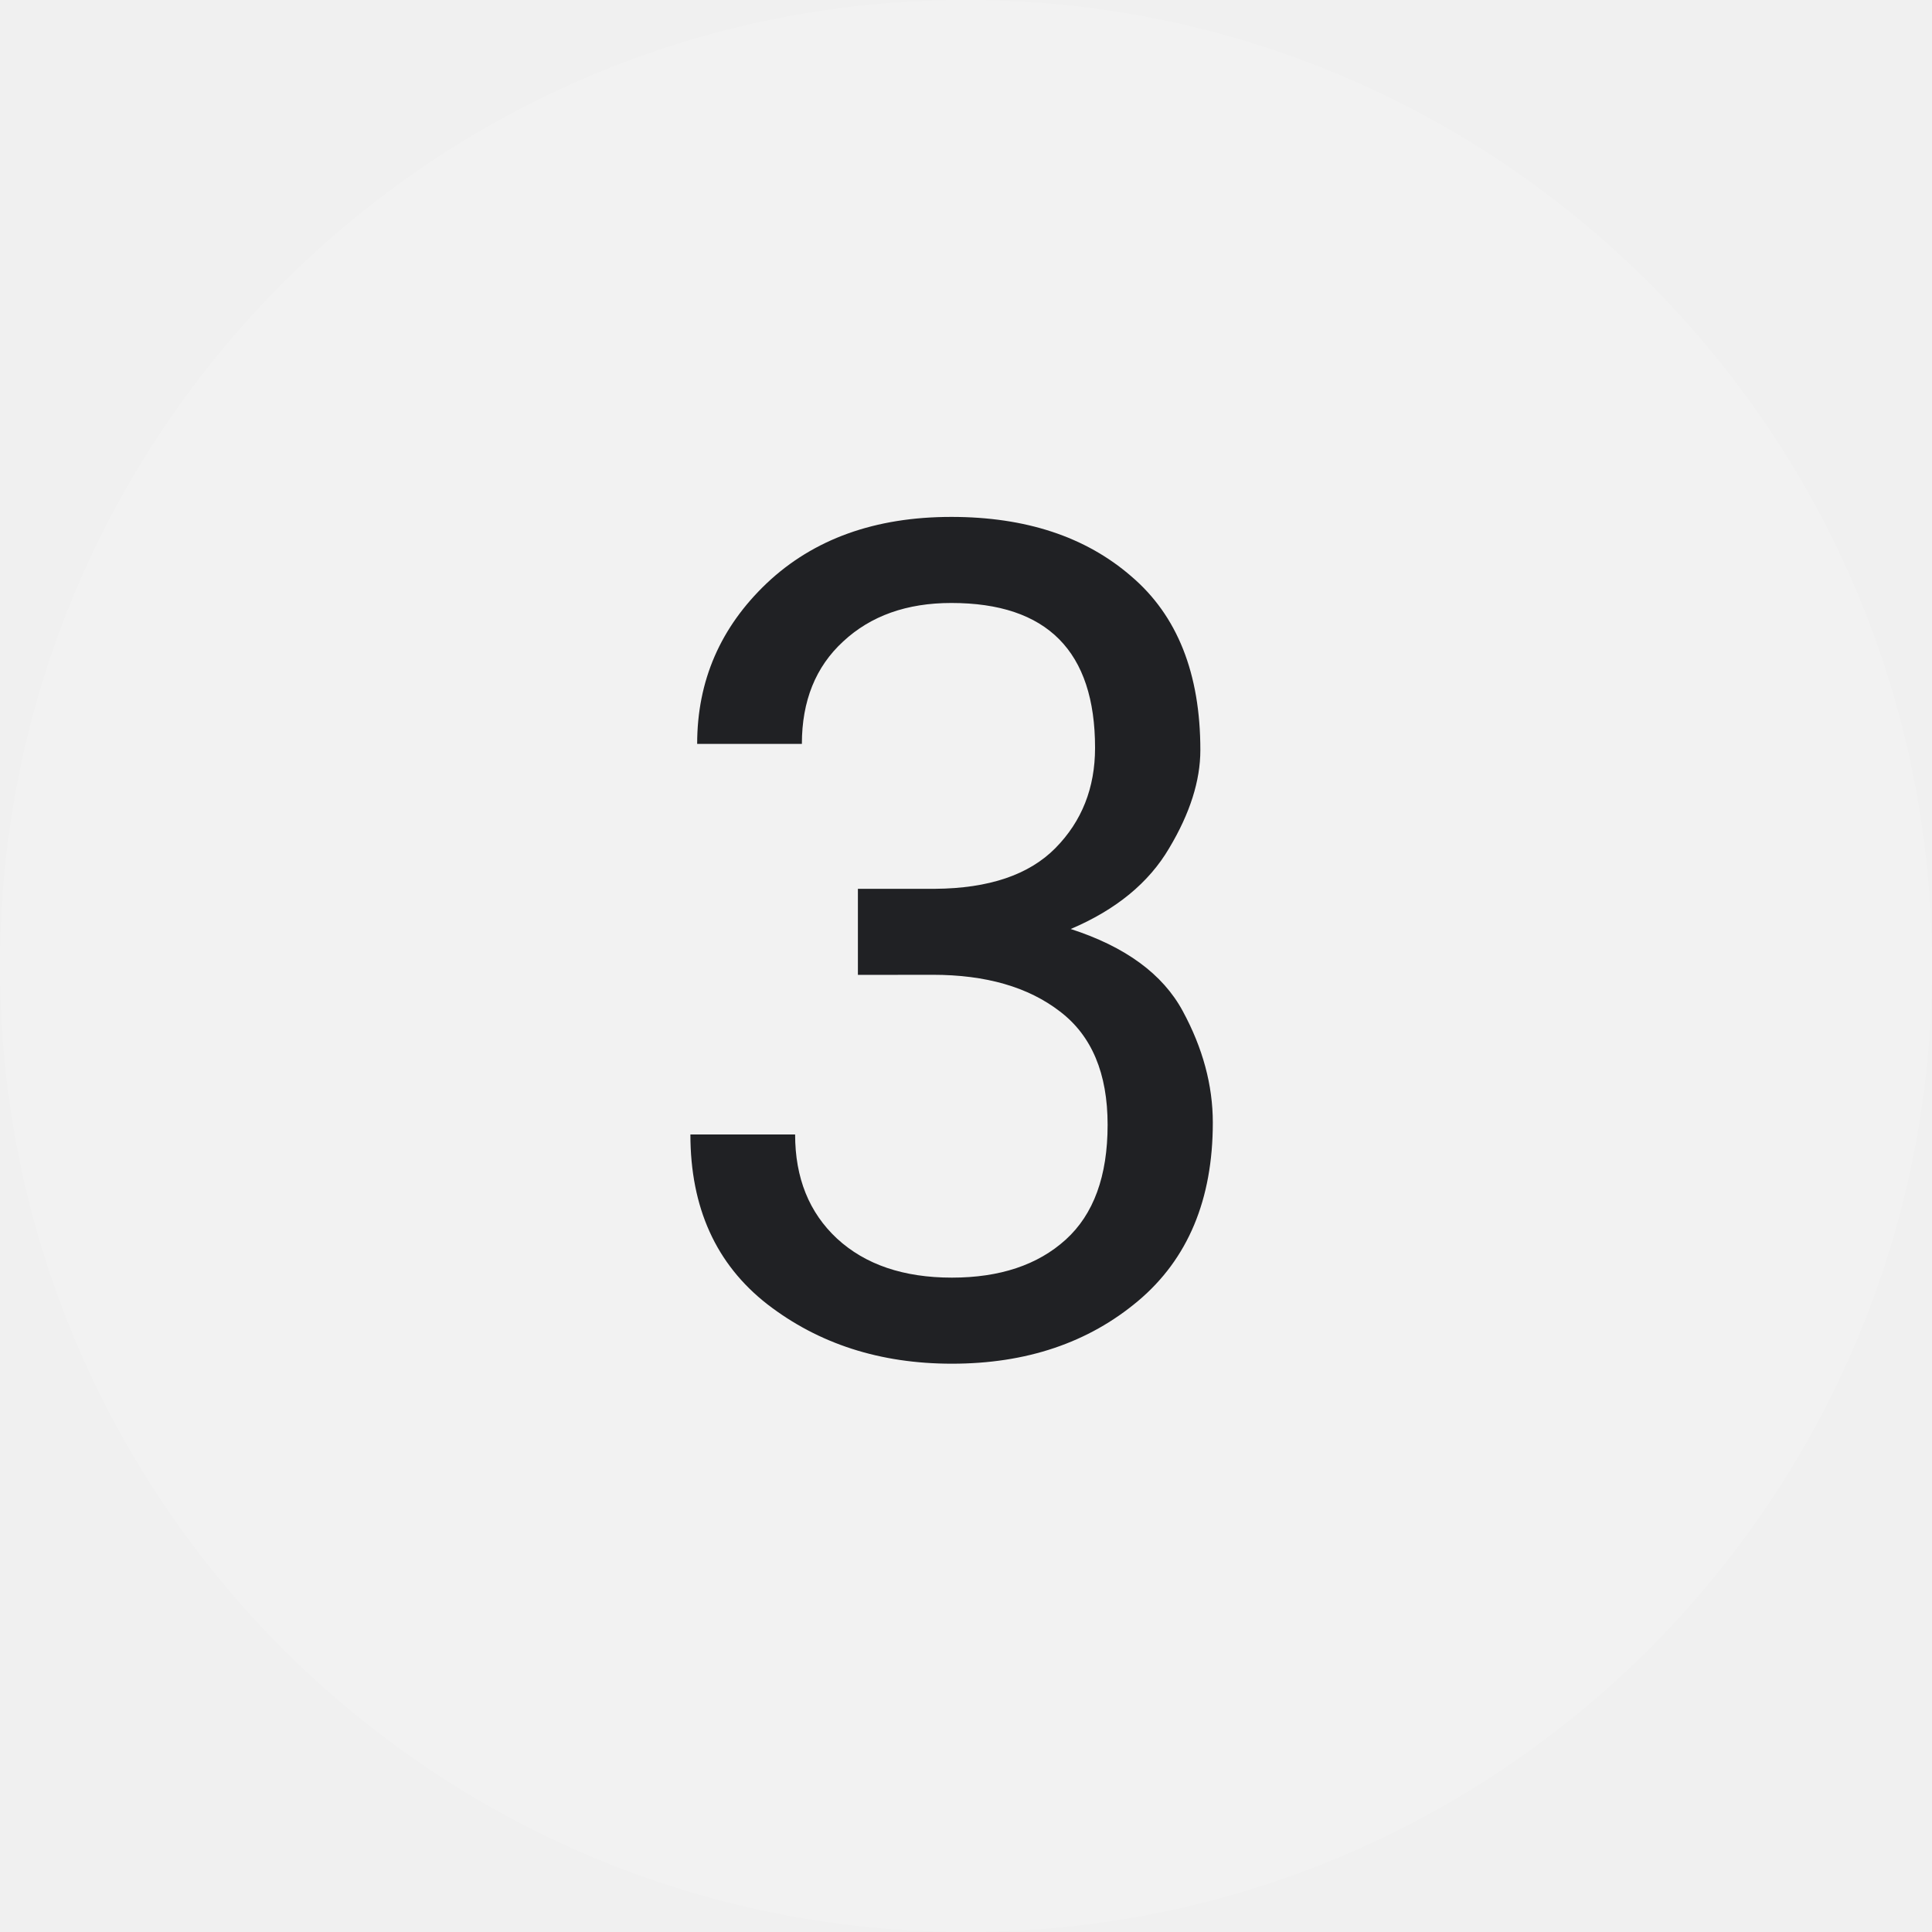
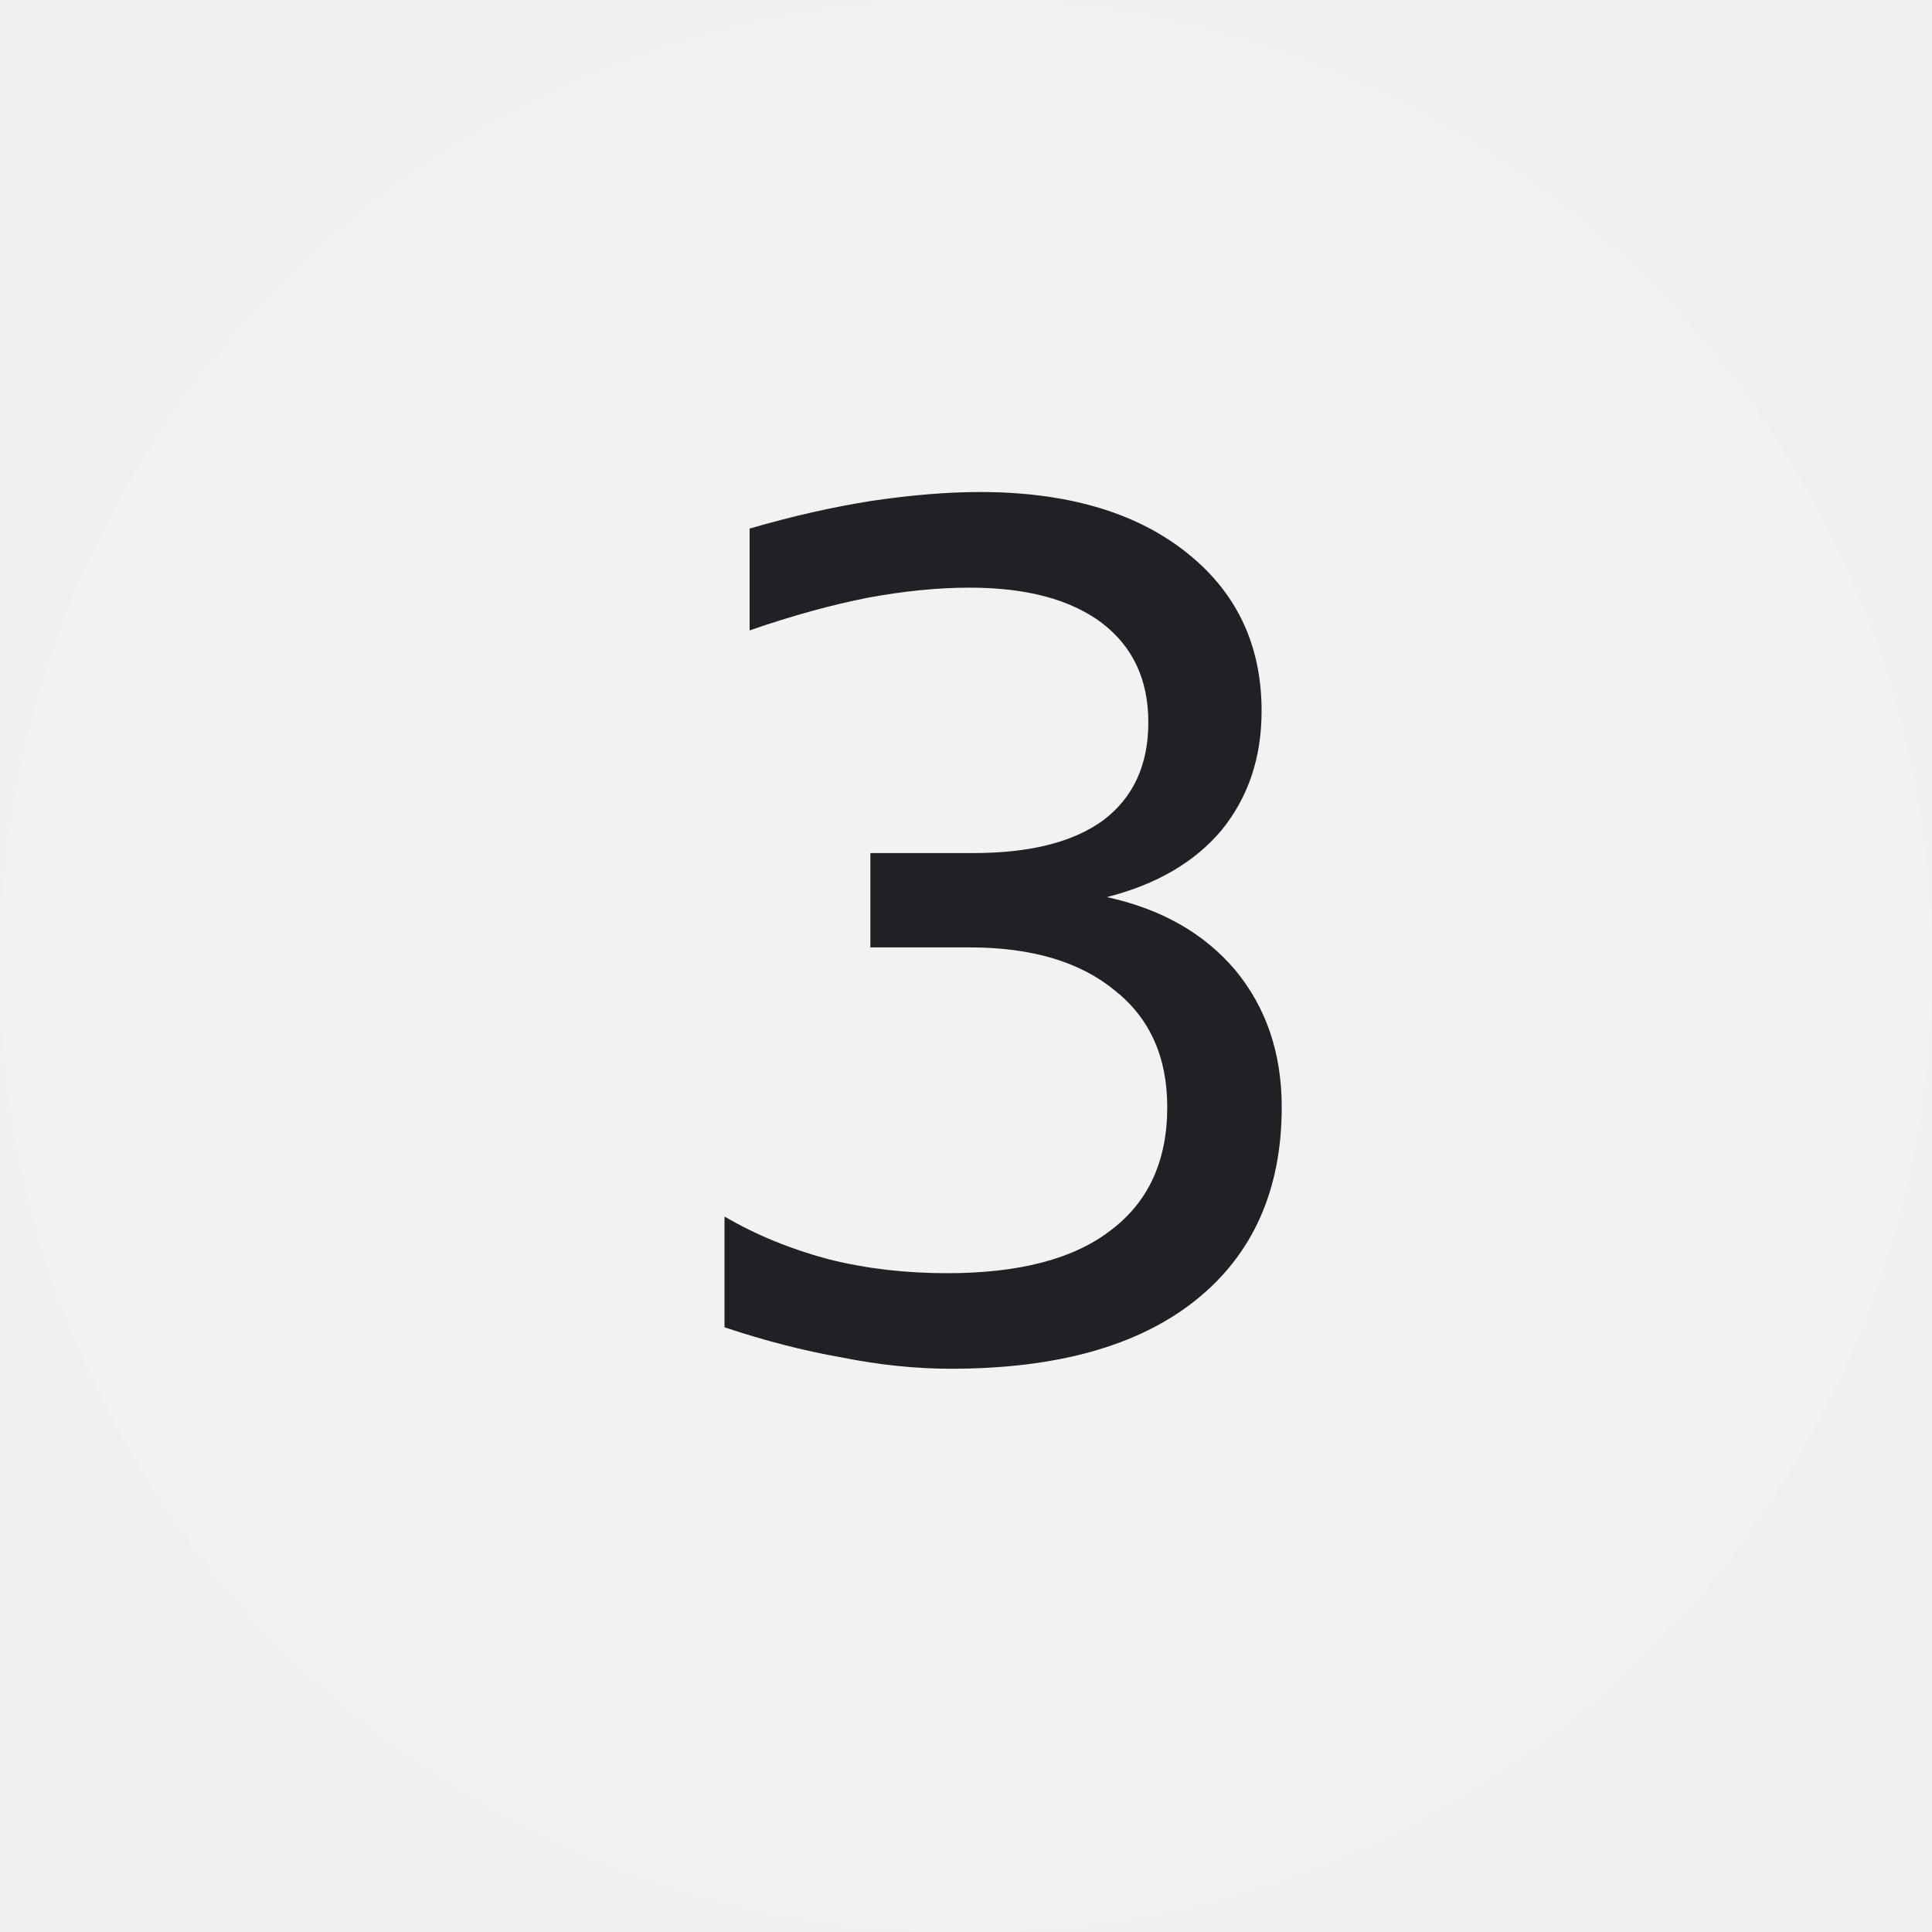
- <svg xmlns="http://www.w3.org/2000/svg" id="svg14" version="1.1" viewBox="0 0 20 20" height="20px" width="20px">
-   <defs id="defs18" />
-   <g style="fill:none;fill-rule:evenodd;stroke:none;stroke-width:1" id="ic_3">
-     <g id="Stepper-inactive">
-       <g id="g10">
-         <path id="Oval-Copy" d="M 20,10 A 10,10 0 0 1 10,20 10,10 0 0 1 0,10 10,10 0 0 1 10,0 10,10 0 0 1 20,10 Z" style="fill:#ffffff;fill-opacity:0.14" />
-         <g id="2" style="font-weight:400;font-size:12px;font-family:Roboto-Medium, Roboto;fill:#202124" aria-label="3">
-           <path id="path23" style="" d="M 8.881,10.092 V 9.201 h 0.797 q 0.838,-0.006 1.248,-0.422 0.41,-0.416 0.41,-1.037 0,-1.5 -1.488,-1.5 -0.691,0 -1.119,0.398 Q 8.301,7.033 8.301,7.701 H 7.217 q 0,-0.979 0.721,-1.664 0.727,-0.686 1.91,-0.686 1.154,0 1.863,0.615 0.715,0.609 0.715,1.799 0,0.475 -0.322,1.014 -0.316,0.539 -1.02,0.838 0.85,0.275 1.16,0.85 0.311,0.574 0.311,1.154 0,1.195 -0.773,1.846 -0.773,0.65 -1.928,0.65 -1.113,0 -1.91,-0.615 -0.797,-0.621 -0.797,-1.758 h 1.084 q 0,0.674 0.434,1.078 0.439,0.404 1.189,0.404 0.744,0 1.178,-0.393 0.434,-0.393 0.434,-1.189 0,-0.797 -0.492,-1.172 -0.492,-0.381 -1.318,-0.381 z" />
-         </g>
-       </g>
+ <svg xmlns="http://www.w3.org/2000/svg" xmlns:xlink="http://www.w3.org/1999/xlink" width="24px" height="24px" viewBox="0 0 24 24" version="1.1">
+   <defs>
+     <g>
+       <symbol overflow="visible" id="glyph0-0">
+         <path style="stroke:none;" d="M 0.719 2.547 L 0.719 -10.156 L 7.922 -10.156 L 7.922 2.547 Z M 1.531 1.75 L 7.125 1.75 L 7.125 -9.344 L 1.531 -9.344 Z M 1.531 1.75 " />
+       </symbol>
+       <symbol overflow="visible" id="glyph0-1">
+         <path style="stroke:none;" d="M 5.844 -5.656 C 6.52 -5.508 7.051 -5.207 7.438 -4.75 C 7.82 -4.289 8.016 -3.723 8.016 -3.047 C 8.016 -2.016 7.656 -1.211 6.938 -0.641 C 6.227 -0.078 5.219 0.203 3.906 0.203 C 3.469 0.203 3.016 0.156 2.547 0.062 C 2.078 -0.02 1.594 -0.145 1.094 -0.312 L 1.094 -1.688 C 1.488 -1.457 1.922 -1.281 2.391 -1.156 C 2.859 -1.039 3.348 -0.984 3.859 -0.984 C 4.754 -0.984 5.43 -1.16 5.891 -1.516 C 6.359 -1.867 6.594 -2.379 6.594 -3.047 C 6.594 -3.672 6.375 -4.156 5.938 -4.5 C 5.508 -4.852 4.91 -5.031 4.141 -5.031 L 2.906 -5.031 L 2.906 -6.203 L 4.188 -6.203 C 4.883 -6.203 5.422 -6.336 5.797 -6.609 C 6.172 -6.891 6.359 -7.297 6.359 -7.828 C 6.359 -8.359 6.164 -8.77 5.781 -9.062 C 5.395 -9.352 4.848 -9.5 4.141 -9.5 C 3.742 -9.5 3.32 -9.457 2.875 -9.375 C 2.438 -9.289 1.945 -9.156 1.406 -8.969 L 1.406 -10.234 C 1.945 -10.391 2.453 -10.504 2.922 -10.578 C 3.398 -10.648 3.848 -10.688 4.266 -10.688 C 5.336 -10.688 6.188 -10.441 6.812 -9.953 C 7.445 -9.461 7.766 -8.801 7.766 -7.969 C 7.766 -7.383 7.598 -6.891 7.266 -6.484 C 6.93 -6.086 6.457 -5.812 5.844 -5.656 Z M 5.844 -5.656 " />
+       </symbol>
+     </g>
+   </defs>
+   <g id="surface1">
+     <path style=" stroke:none;fill-rule:evenodd;fill:rgb(100%,100%,100%);fill-opacity:0.14;" d="M 24 12 C 24 18.629 18.629 24 12 24 C 5.371 24 0 18.629 0 12 C 0 5.371 5.371 0 12 0 C 18.629 0 24 5.371 24 12 Z M 24 12 " />
+     <g style="fill:rgb(12.549%,12.941%,14.118%);fill-opacity:1;">
+       <use xlink:href="#glyph0-1" x="7.906" y="16.8" />
    </g>
  </g>
</svg>
